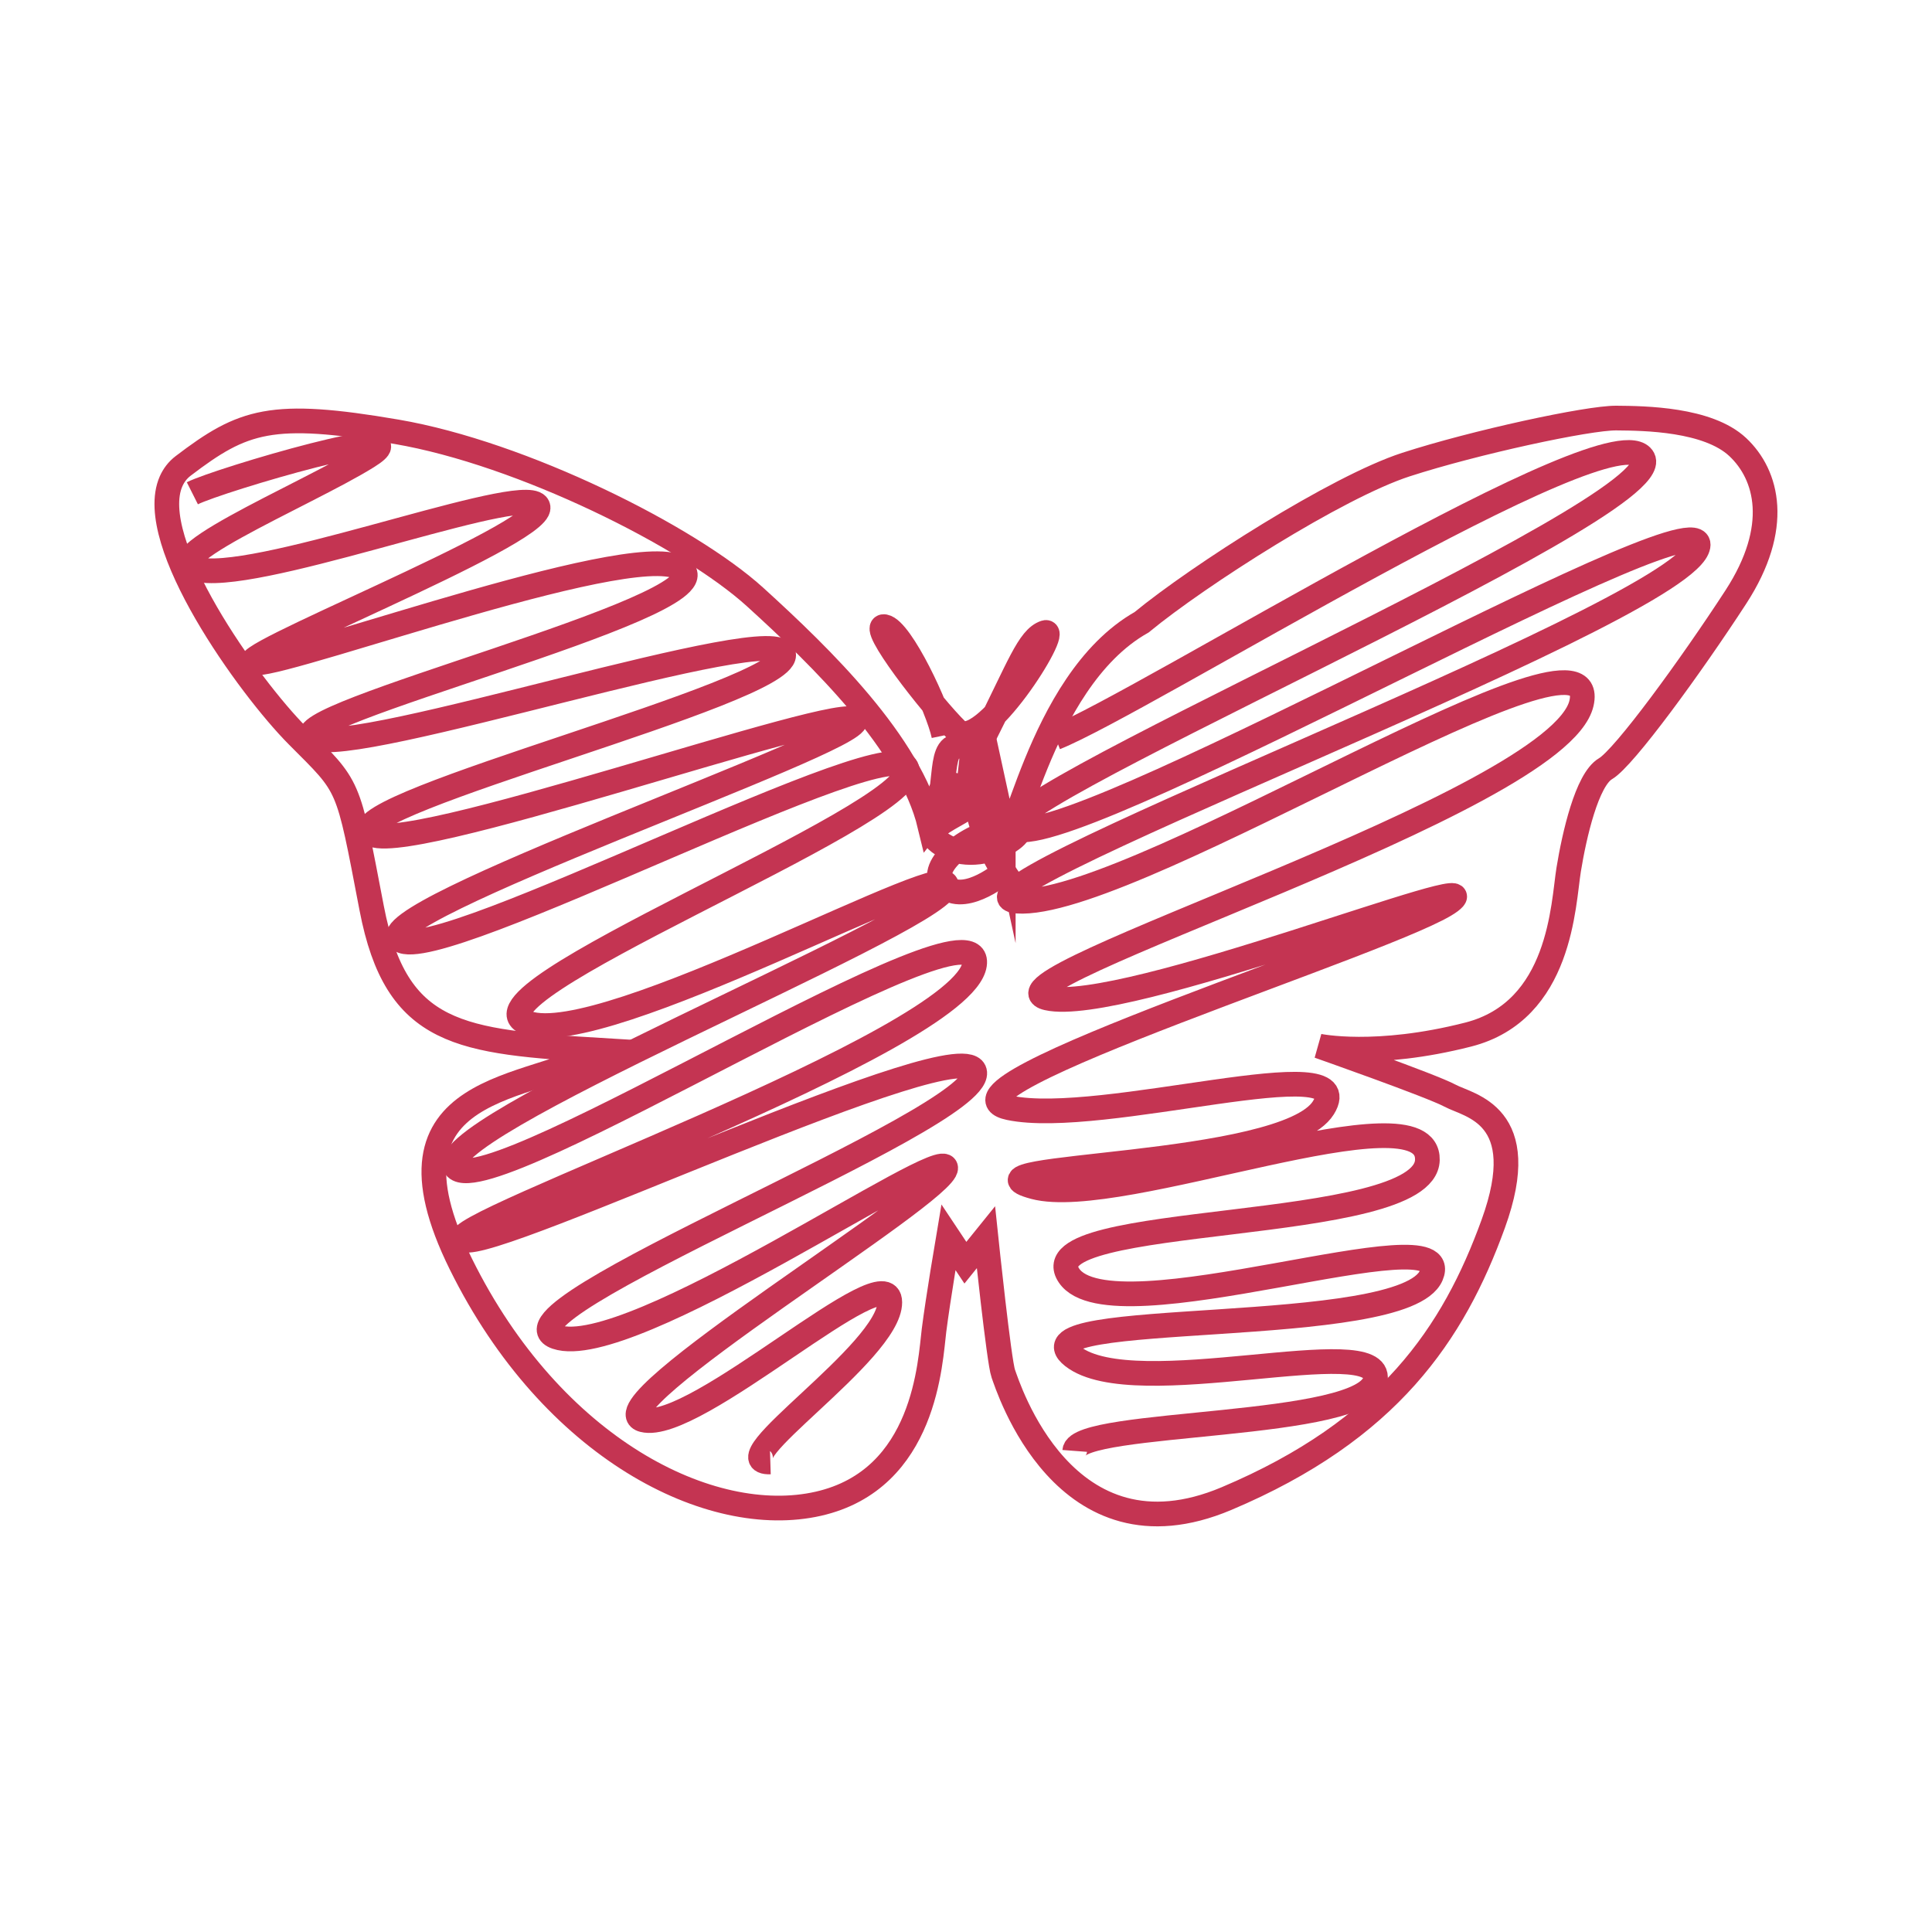
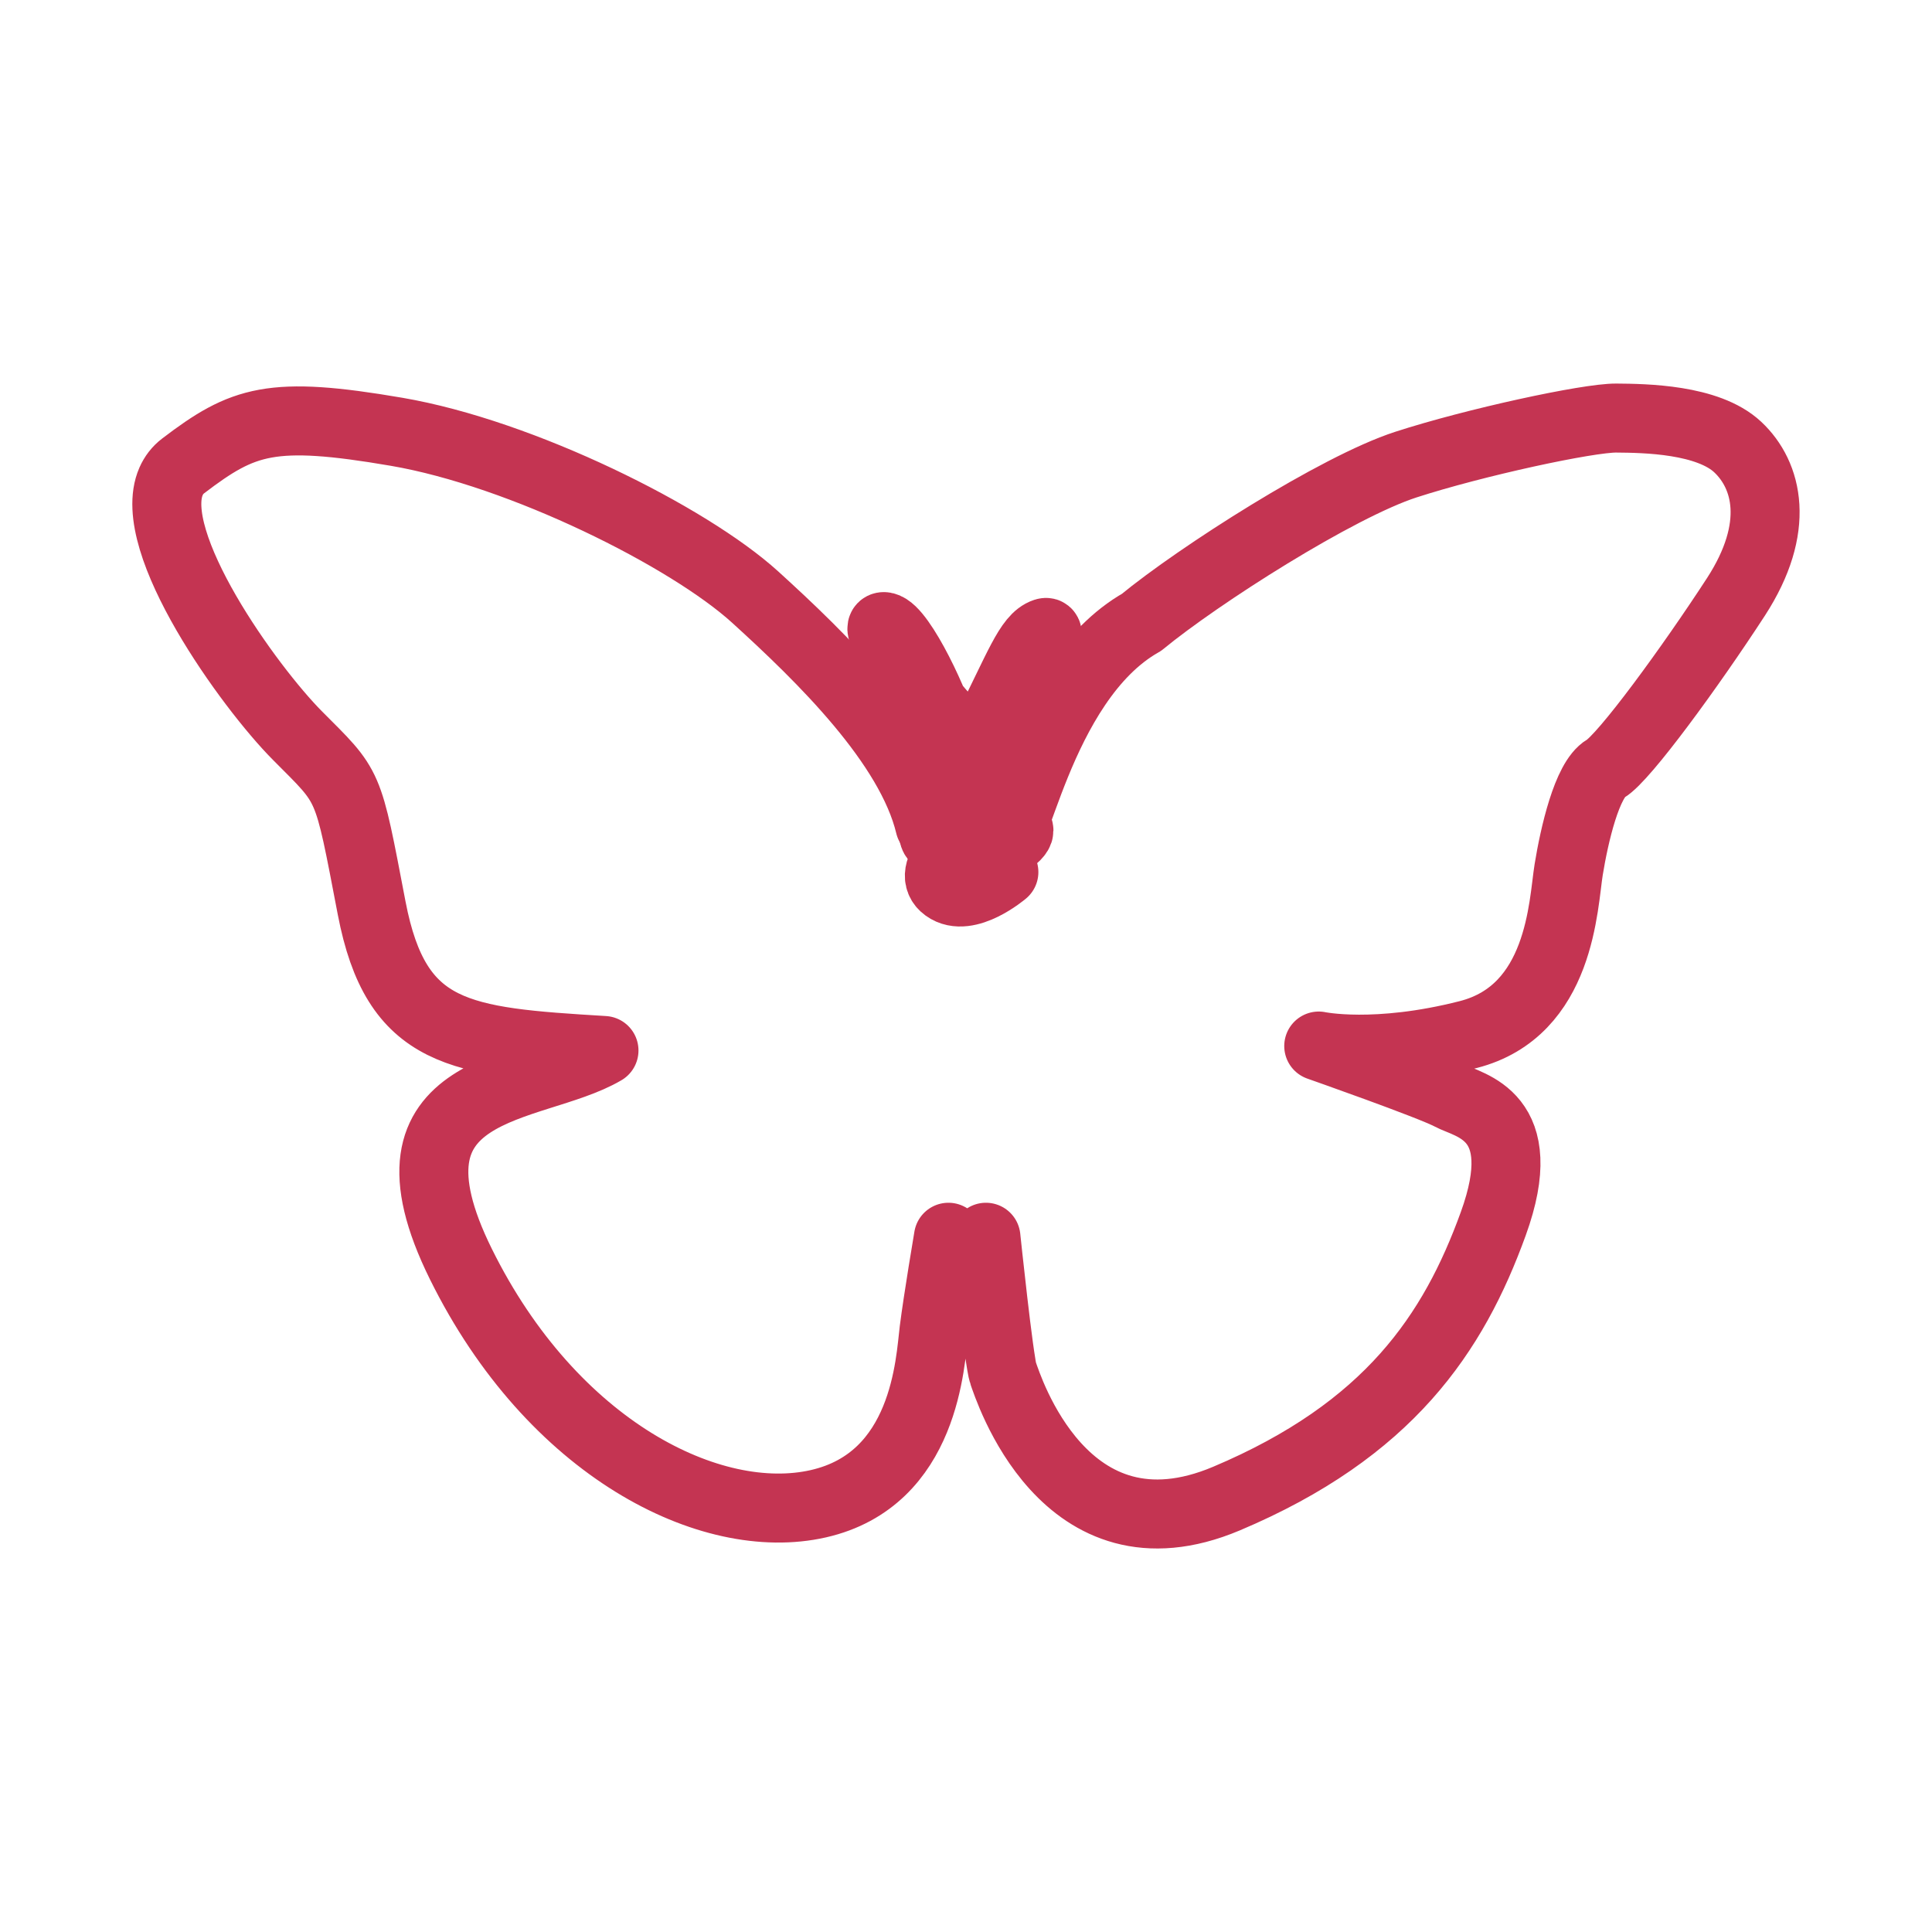
- <svg xmlns="http://www.w3.org/2000/svg" id="Final_part" data-name="Final part" viewBox="0 0 252 252">
-   <defs>
-     <style>
-       .cls-1 {
-         fill: none;
-         fill-rule: evenodd;
-         stroke: #c43452;
-         stroke-miterlimit: 10;
-         stroke-width: 3.22px;
-       }
-     </style>
-   </defs>
-   <path class="cls-1" d="M130.86,108.03c1.21,5.58,4.21-19.05,18.04-26.86,7.43-6.12,25.53-17.67,34.48-20.57,8.95-2.9,23.73-6.1,27.44-6.07,3.71.03,11.94.13,15.84,3.78,3.89,3.65,5.65,10.47-.23,19.54-5.89,9.06-14.6,21.01-17.02,22.42-2.42,1.42-4.07,8.67-4.8,13.16-.73,4.49-.99,18.41-13.09,21.51-12.1,3.09-19.51,1.5-19.51,1.5,0,0,14.69,5.16,17.14,6.48,2.44,1.32,10.8,2.42,5.62,16.71-5.18,14.29-13.6,26.89-34.8,35.84-21.2,8.94-28.54-14.77-29.11-16.31-.56-1.54-2.26-17.78-2.26-17.78l-2.68,3.32-2.21-3.32s-1.37,8.09-1.88,12.13c-.51,4.03-1.07,19.44-15.09,22.63-14.03,3.19-34.71-7.16-46.62-31.25-11.91-24.08,9.35-22.42,18.66-27.87-18.87-1.14-27.09-1.87-30.3-18.56-3.2-16.69-2.78-15.57-9.69-22.52-6.28-6.32-19.93-25.27-16.48-33.15.35-.79.86-1.47,1.58-2.02,7.84-5.97,11.49-7.25,27.84-4.45,16.35,2.8,38.09,13.67,46.77,21.56,8.68,7.89,20.23,19.14,22.78,29.76,2.7-3.4.82-10.5,3.72-10.29s2.57-4.44,5.86,10.69Z" />
-   <path class="cls-1" d="M125.1,99.27c1.79.2-5.26,5.17-1.73,5.57,3.53.4,4.05-5.37,4.49-1.99.43,3.38-10,4.58-4.49,7.56,5.52,2.98,13.26-3.57,7.5-2.38-5.76,1.19-10.29,5.72-7.5,7.75,2.79,2.03,7.57-2.03,7.57-2.03,0,0-6.68-9.65-2.36-18.16,4.31-8.51,5.59-12.37,7.74-13.08s-8.23,15.96-11.51,12.77c-3.28-3.19-11.59-13.94-9.43-13.54s6.99,10.64,7.73,14.19" />
-   <path class="cls-1" d="M25.09,64.34c3.5-1.76,30.89-9.8,22.85-4.78-8.04,5.03-30.91,14.43-20.86,14.88,10.05.45,42.74-11.93,43.11-8.26.37,3.68-42.11,20.34-36.83,20.31,5.28-.04,51.52-17.02,55.8-12.05,4.27,4.97-53.28,18.98-48.26,21.78,5.03,2.8,61.32-15.8,61.32-10.78s-56.8,19.1-54.04,23.12c2.76,4.02,62.58-17.34,63.34-14.58.75,2.76-64.34,25.09-59.31,28.63,5.03,3.54,65.35-28.42,66.1-22.24.75,6.18-59.5,29.51-49.51,33.07,9.99,3.56,56.85-22.76,54.56-17.67-2.29,5.1-68.64,31.85-63.86,36.57,4.78,4.72,69.12-36.64,67.61-26.52-1.51,10.12-70.62,34.27-66.6,35.89s66.15-28.11,66.63-21.79c.48,6.32-64.12,31.2-54.56,34.47,9.55,3.27,50.52-25.27,50.77-22.06.25,3.21-46.24,31.11-39.46,32.87,6.79,1.76,32.17-21.87,32.17-15.33s-22.37,21.03-15.58,20.82" />
-   <path class="cls-1" d="M137.66,96.22c11.31-4.49,73.14-43.2,76.66-36.41,3.52,6.79-91.76,47.05-81.44,48.41,10.32,1.36,92.5-45.89,88.48-36.6-4.02,9.3-104.05,46.13-87.97,45.94s75.9-38.9,72.89-25.83-79.52,36.19-69.67,38.45c9.85,2.26,58.86-17.46,52.58-12.62-6.28,4.83-69.6,24.41-57.54,26.94,12.05,2.53,45.98-8.06,40.96,0-5.03,8.06-49.01,7.3-37.7,10.32,11.31,3.02,51.52-13.32,51.27-3.52-.25,9.8-52.28,6.78-46.75,15.07,5.53,8.3,50.77-8.3,47.25,0-3.52,8.3-54.79,4.25-46.75,10.55s40.46-3.5,39.46,3.03c-1.01,6.53-38.9,5.21-39.21,9.3" />
+ <svg xmlns="http://www.w3.org/2000/svg" viewBox="0 0 252 252">
+   <g fill="none" stroke="#c43452" stroke-width="9" stroke-linecap="round" stroke-linejoin="round">
+     <path d="M130.86,108.03c1.21,5.58,4.21-19.05,18.04-26.86,7.43-6.12,25.53-17.67,34.48-20.57,8.95-2.9,23.73-6.1,27.44-6.07,3.71.03,11.94.13,15.84,3.78,3.89,3.65,5.65,10.47-.23,19.54-5.89,9.06-14.6,21.01-17.02,22.42-2.42,1.42-4.07,8.67-4.8,13.16-.73,4.49-.99,18.41-13.09,21.51-12.1,3.09-19.51,1.5-19.51,1.5,0,0,14.69,5.16,17.14,6.48,2.44,1.32,10.8,2.42,5.62,16.71-5.18,14.29-13.6,26.89-34.8,35.84-21.2,8.94-28.54-14.77-29.11-16.31-.56-1.54-2.26-17.78-2.26-17.78l-2.68,3.32-2.21-3.32s-1.37,8.09-1.88,12.13c-.51,4.03-1.07,19.44-15.09,22.63-14.03,3.19-34.71-7.16-46.62-31.25-11.91-24.08,9.35-22.42,18.66-27.87-18.87-1.14-27.09-1.87-30.3-18.56-3.2-16.69-2.78-15.57-9.69-22.52-6.28-6.32-19.93-25.27-16.48-33.15.35-.79.86-1.47,1.58-2.02,7.84-5.97,11.49-7.25,27.84-4.45,16.35,2.8,38.09,13.67,46.77,21.56,8.68,7.89,20.23,19.14,22.78,29.76,2.7-3.4.82-10.5,3.72-10.29s2.57-4.44,5.86,10.69Z" />
+     <path d="M125.1,99.27c1.79.2-5.26,5.17-1.73,5.57,3.53.4,4.05-5.37,4.49-1.99.43,3.38-10,4.58-4.49,7.56,5.52,2.98,13.26-3.57,7.5-2.38-5.76,1.19-10.29,5.72-7.5,7.75,2.79,2.03,7.57-2.03,7.57-2.03,0,0-6.68-9.65-2.36-18.16,4.31-8.51,5.59-12.37,7.74-13.08s-8.23,15.96-11.51,12.77c-3.28-3.19-11.59-13.94-9.43-13.54s6.99,10.64,7.73,14.19" />
+   </g>
</svg>
